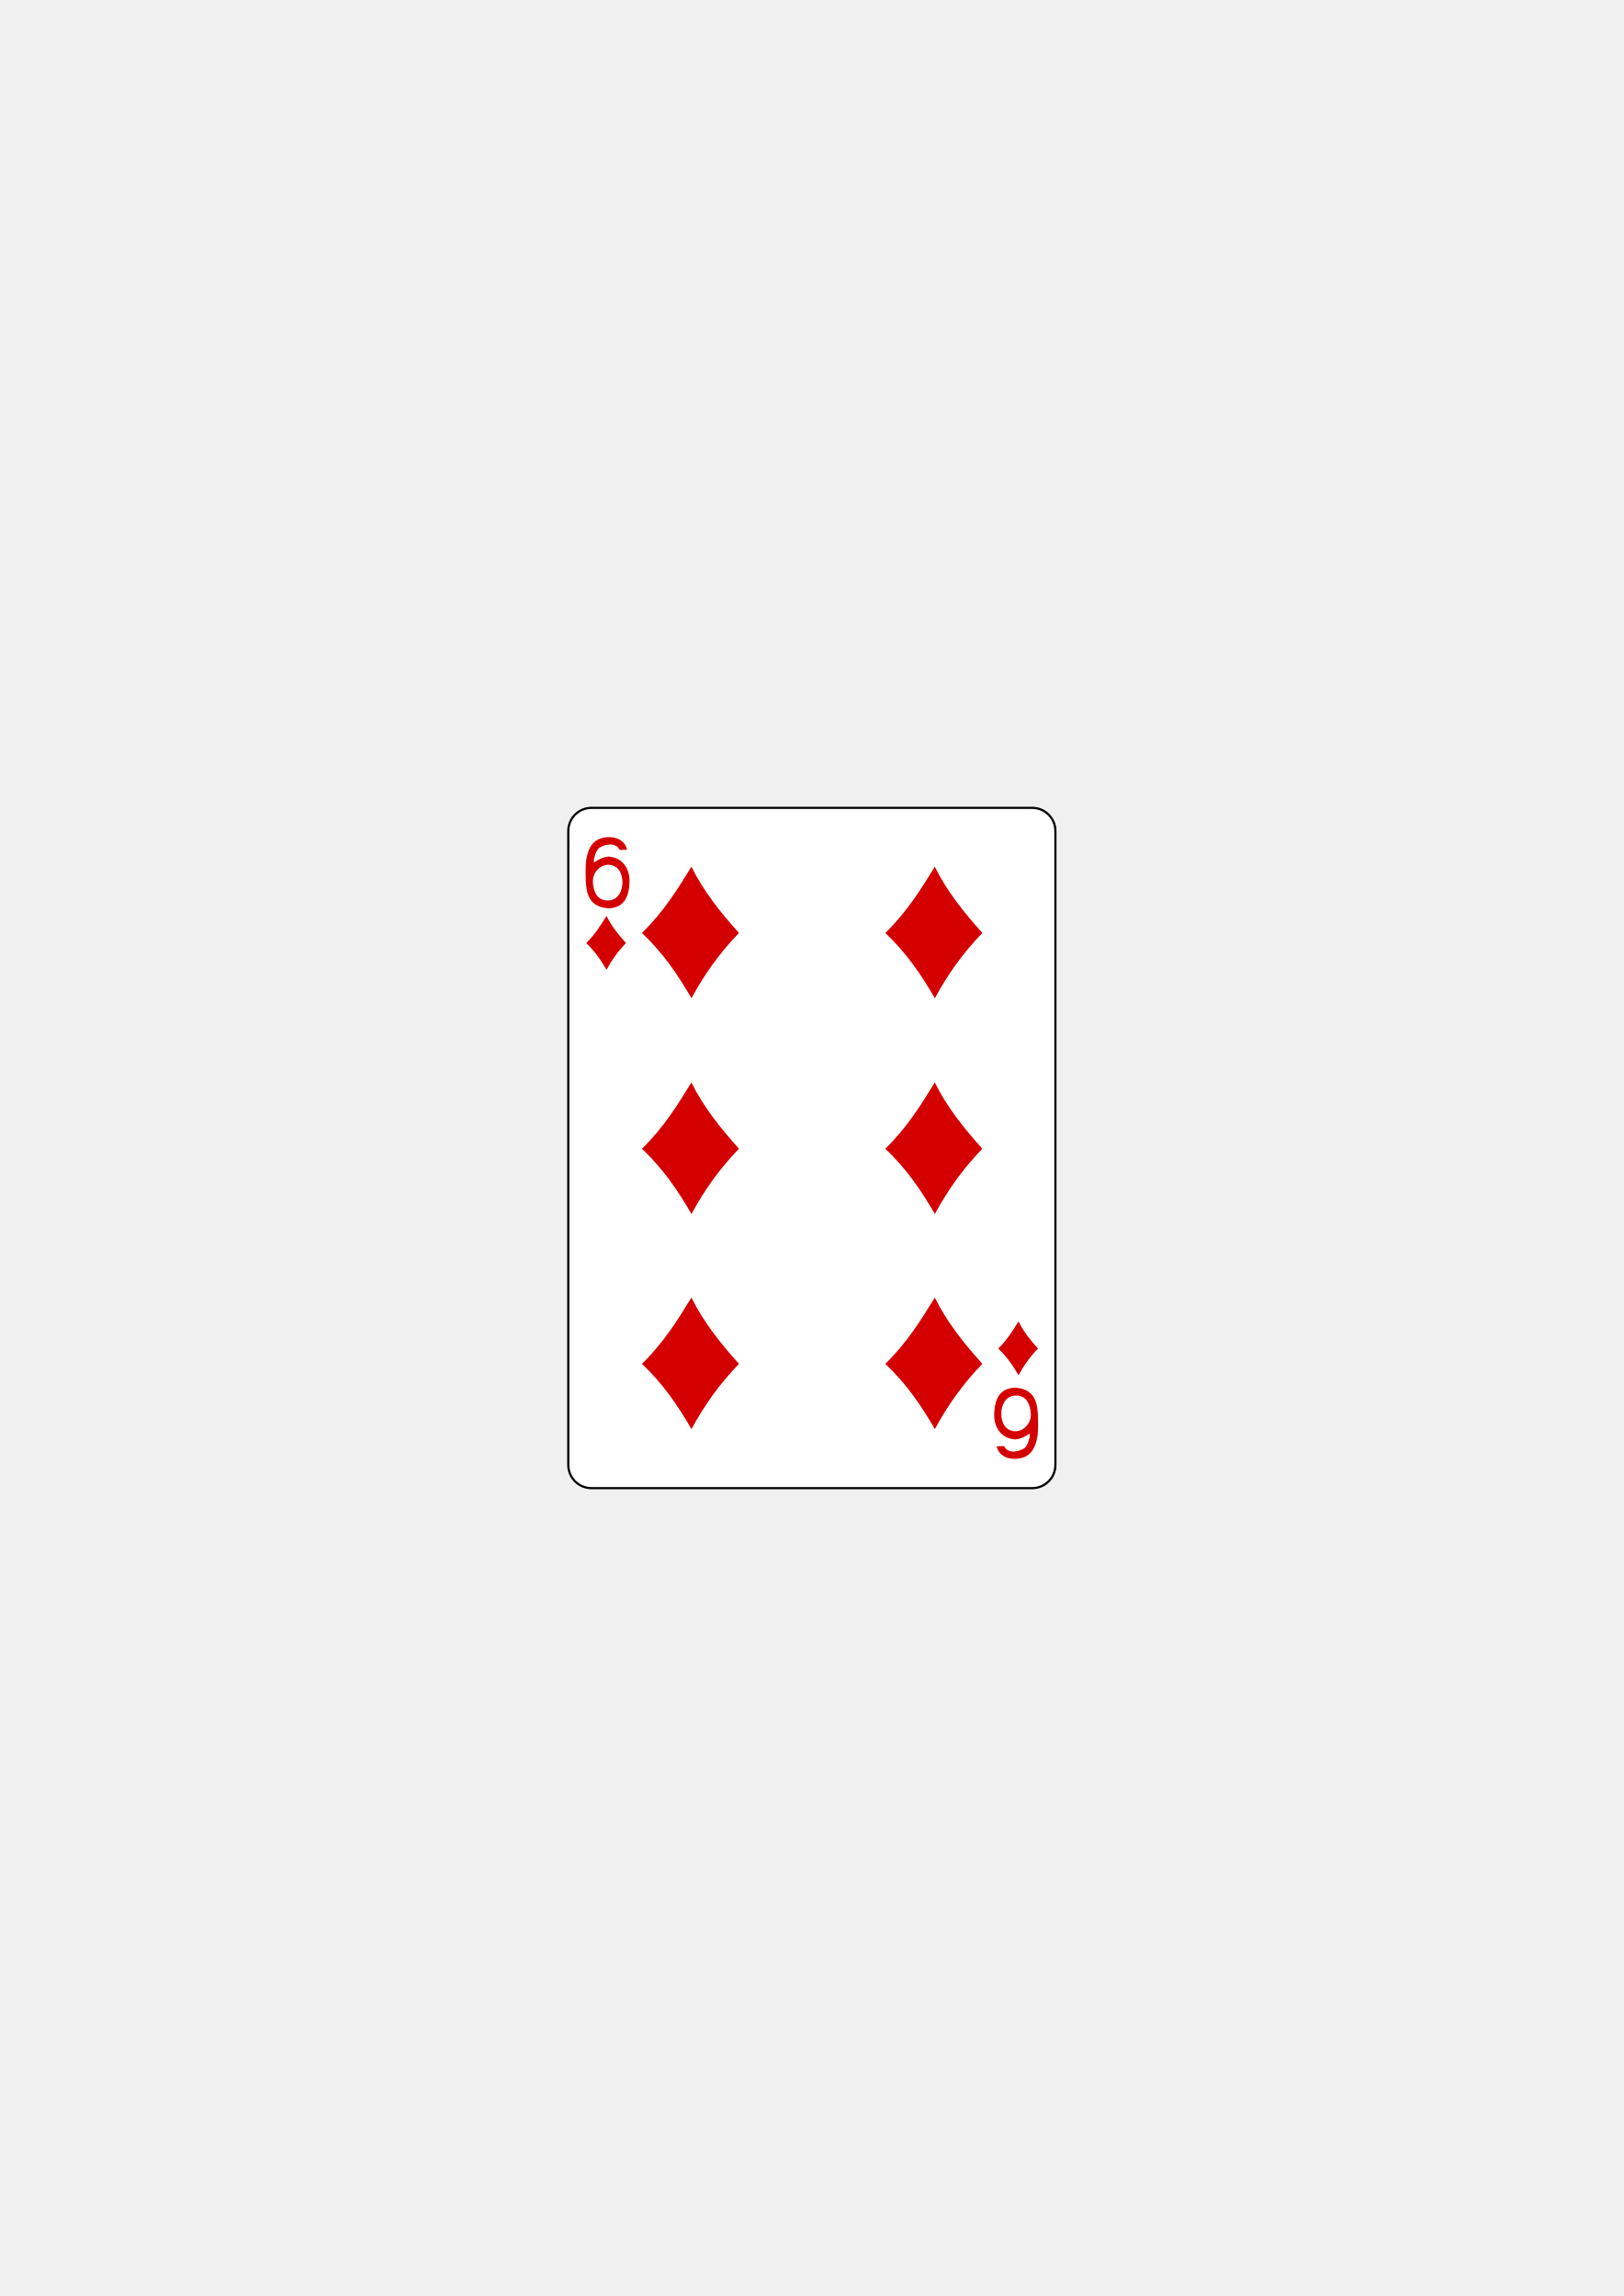
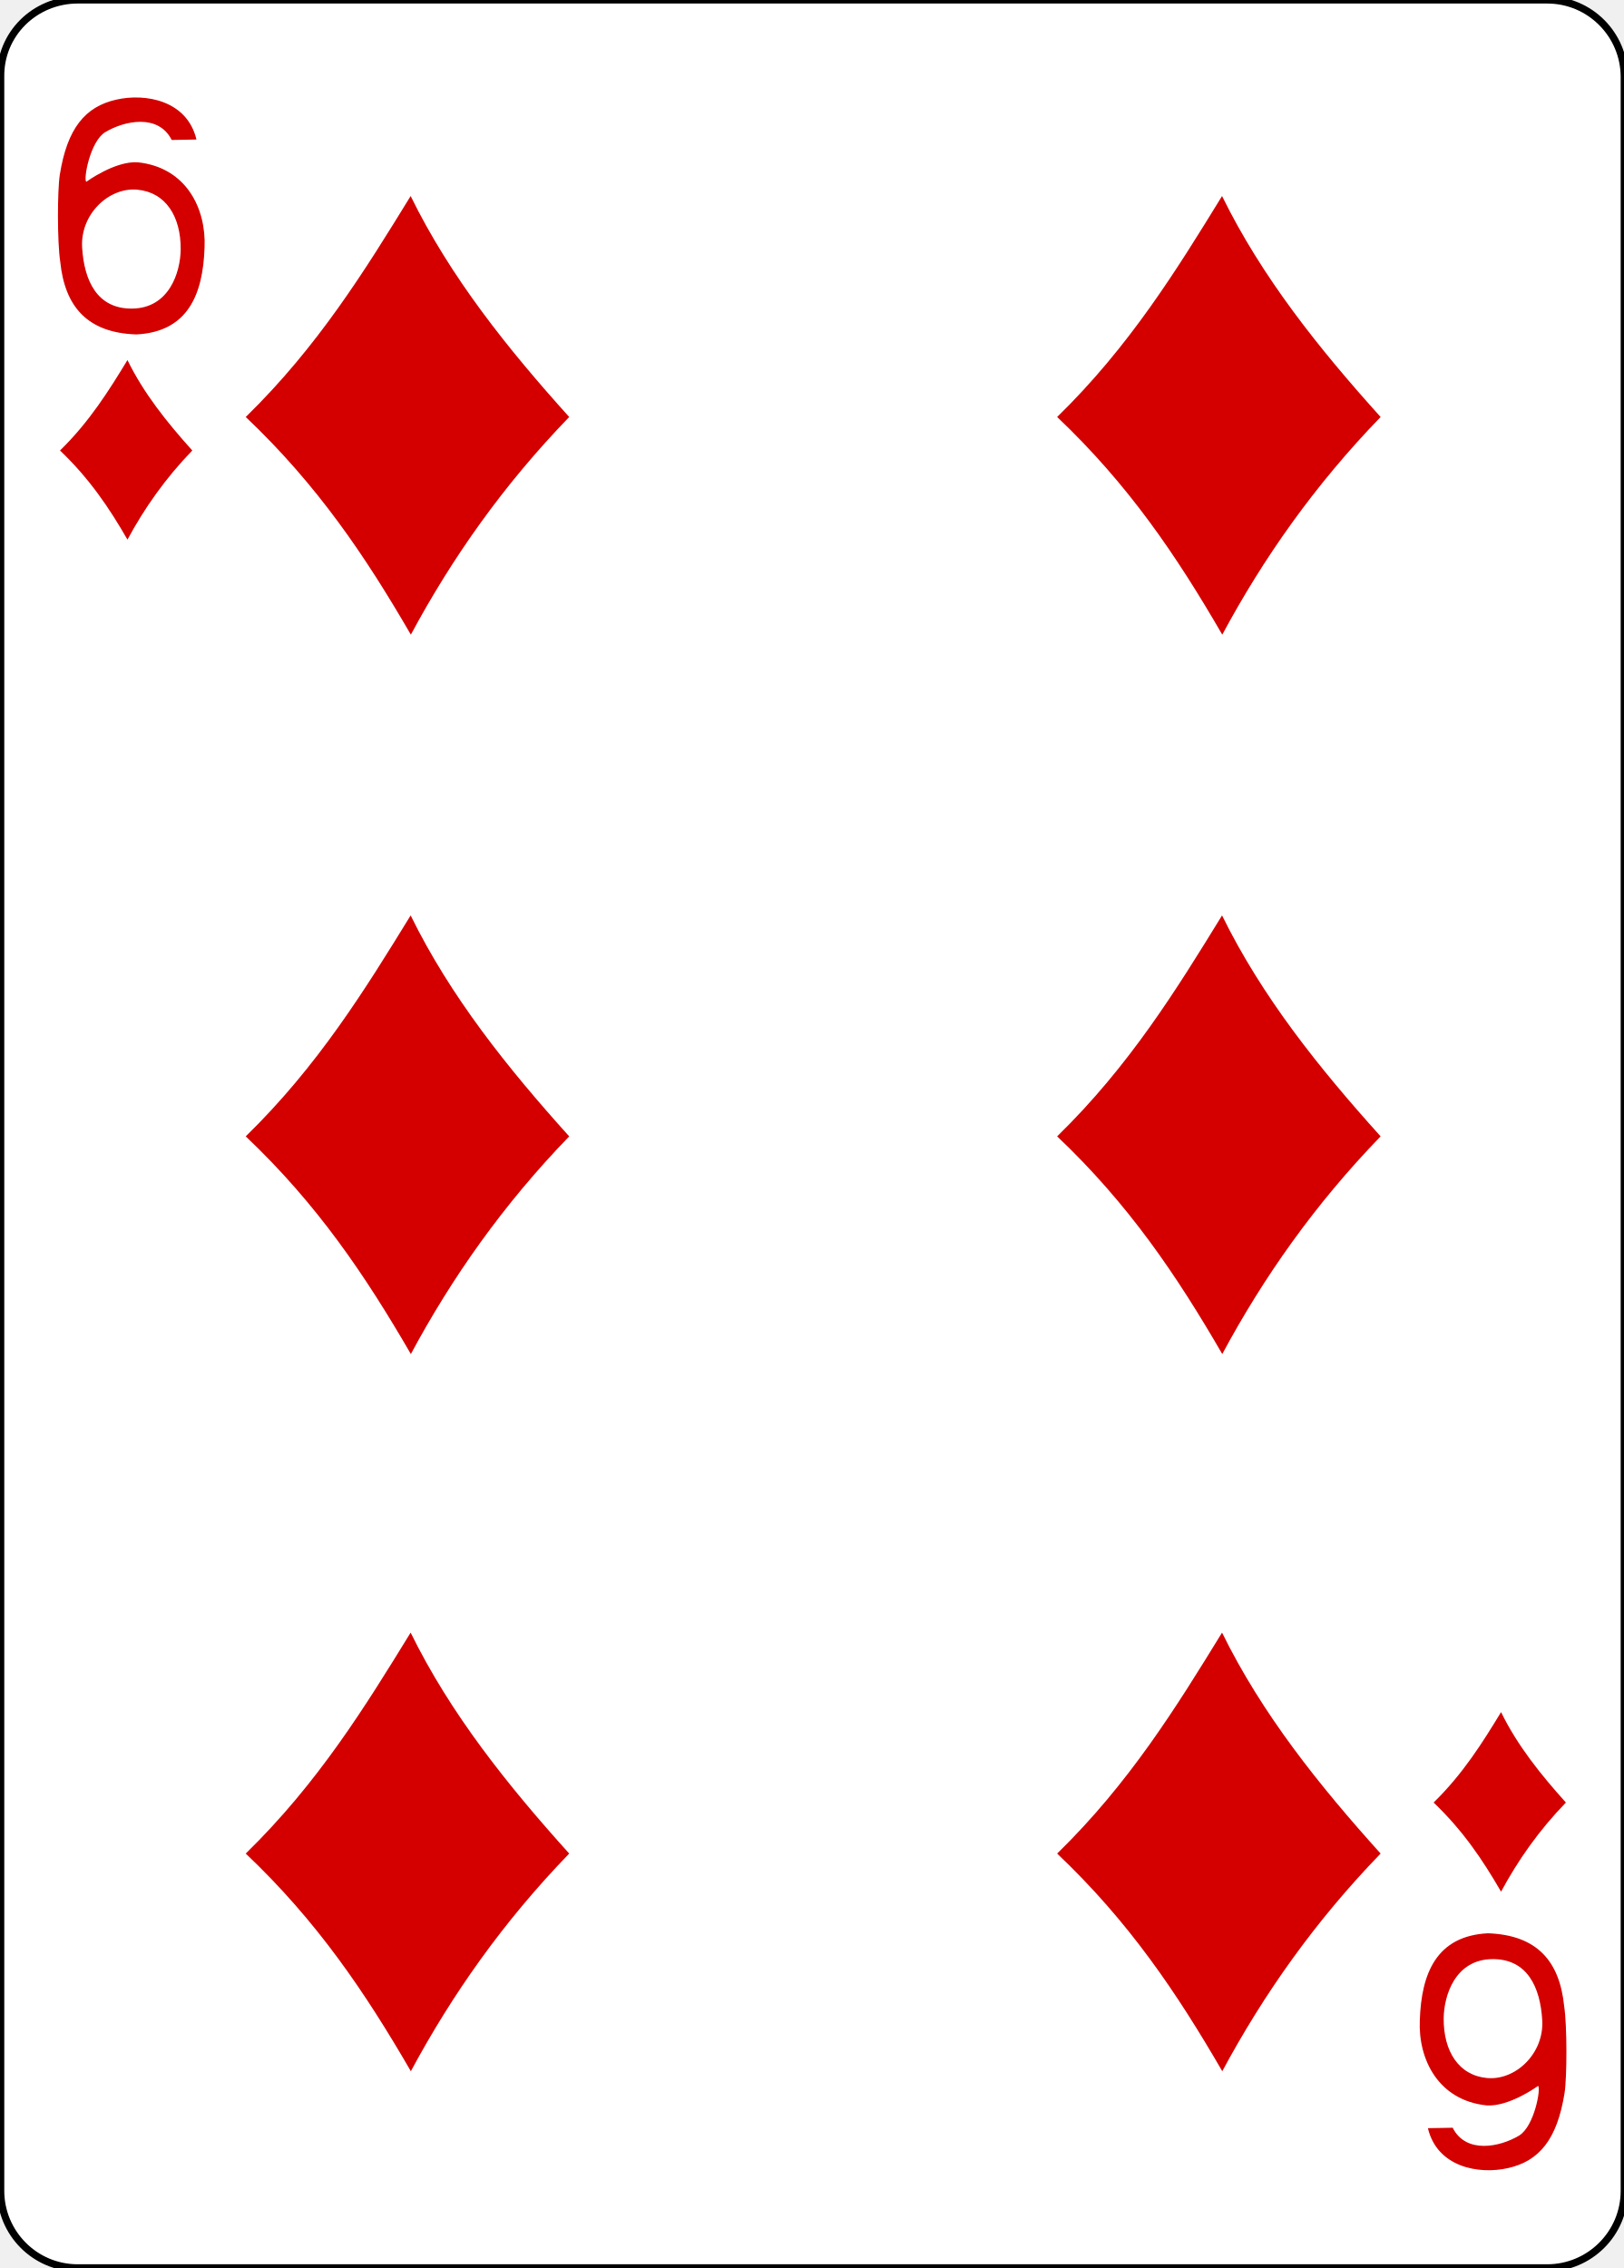
- <svg xmlns="http://www.w3.org/2000/svg" width="744.094" height="1052.362" id="svg4423" version="1.1">
-   <defs id="defs4425" />
+ <svg xmlns="http://www.w3.org/2000/svg" version="1.1" id="svg4423" x="0px" y="0px" viewBox="260.4 370.3 223.2 311.8" enable-background="new 260.4 370.3 223.2 311.8" xml:space="preserve">
  <g id="layer1">
-     <g id="g8929-8" style="display:inline" transform="translate(-6890.41,3117.087)">
-       <rect ry="10.63" rx="10.63" style="fill:#ffffff;fill-opacity:1;stroke:#000000;stroke-width:0.997;stroke-miterlimit:4;stroke-opacity:1;stroke-dasharray:none;display:inline" id="rect6357-41" width="223.228" height="311.811" x="7150.843" y="-2746.811" />
-       <g id="g8673-4" transform="matrix(0.3010621,0,0,0.3010621,6829.277,-2295.279)" style="fill:#d40000;fill-opacity:1">
-         <path id="path3429" d="m 1180.246,-1309.32 c 32.952,-32.158 54.594,-67.22 75.29,-100.939 18.15,37.102 44.197,69.561 72.364,100.939 -30.137,31.118 -53.494,64.393 -72.274,99.374 -20.818,-35.859 -42.736,-68.33 -75.381,-99.374 z" style="fill:#d40000;fill-opacity:1;display:inline" />
-         <path id="path3431" d="m 1180.246,-980.837 c 32.952,-32.158 54.594,-67.22 75.29,-100.939 18.15,37.102 44.197,69.561 72.365,100.939 -30.137,31.118 -53.494,64.393 -72.274,99.374 -20.818,-35.859 -42.736,-68.33 -75.381,-99.374 z" style="fill:#d40000;fill-opacity:1;display:inline" />
-         <path style="fill:#d40000;fill-opacity:1;display:inline" d="m 1180.246,-653.334 c 32.952,-32.158 54.594,-67.22 75.29,-100.939 18.15,37.102 44.197,69.561 72.365,100.939 -30.137,31.118 -53.494,64.393 -72.274,99.374 -20.818,-35.859 -42.736,-68.33 -75.381,-99.374 z" id="path3433" />
-         <path id="path3439" d="m 1550.71,-1309.32 c 32.952,-32.158 54.594,-67.22 75.29,-100.939 18.15,37.102 44.197,69.561 72.365,100.939 -30.137,31.118 -53.494,64.393 -72.274,99.374 -20.818,-35.859 -42.736,-68.33 -75.381,-99.374 z" style="fill:#d40000;fill-opacity:1;display:inline" />
-         <path id="path3441" d="m 1550.71,-980.837 c 32.952,-32.158 54.594,-67.22 75.29,-100.939 18.15,37.102 44.197,69.561 72.365,100.939 -30.137,31.118 -53.494,64.393 -72.274,99.374 -20.818,-35.859 -42.736,-68.33 -75.381,-99.374 z" style="fill:#d40000;fill-opacity:1;display:inline" />
-         <path style="fill:#d40000;fill-opacity:1;display:inline" d="m 1550.71,-653.334 c 32.952,-32.158 54.594,-67.22 75.29,-100.939 18.15,37.102 44.197,69.561 72.365,100.939 -30.137,31.118 -53.494,64.393 -72.274,99.374 -20.818,-35.859 -42.736,-68.33 -75.381,-99.374 z" id="path3443" />
-         <path style="fill:#d40000;fill-opacity:1" d="m 1722.564,-676.617 c 13.499,-13.173 22.364,-27.536 30.842,-41.349 7.435,15.199 18.105,28.495 29.644,41.349 -12.346,12.747 -21.914,26.378 -29.607,40.708 -8.528,-14.689 -17.506,-27.991 -30.879,-40.708 z" id="path3722" />
-         <path id="path3724" d="m 1095.401,-1293.956 c 13.499,-13.173 22.364,-27.536 30.842,-41.349 7.435,15.199 18.105,28.495 29.644,41.349 -12.346,12.747 -21.914,26.378 -29.607,40.708 -8.528,-14.689 -17.506,-27.991 -30.879,-40.708 z" style="fill:#d40000;fill-opacity:1" />
-         <path style="fill:#d40000;fill-opacity:1;display:inline" d="m 1095.474,-1380.217 c -1.356,-9.125 -1.335,-32.702 -0.22,-39.668 3.418,-21.353 11.732,-31.119 25.651,-34.32 13.514,-3.108 32.515,0.352 36.684,18.209 l -11.315,0.209 c -6.111,-12.068 -21.575,-8.843 -30.279,-3.594 -6.953,4.192 -10.093,21.655 -8.749,22.73 -0.01,0 13.144,-9.557 23.503,-8.852 22.149,2.265 31.281,21.111 30.509,38.925 -0.7,21.423 -7.623,38.538 -31.094,39.681 -22.315,-0.842 -32.55,-12.788 -34.691,-33.319 z m 55.04,-5.663 c 0.123,-14.865 -6.755,-25.984 -19.762,-27.212 -13.007,-1.228 -26.119,11.233 -25.211,26.382 0.911,15.202 6.904,28.007 22.674,27.936 16.96,-0.076 22.211,-16.529 22.299,-27.106 z" id="path7108-3" />
-         <path id="path7161-9" d="m 1782.205,-583.67 c 1.356,9.125 1.335,32.702 0.22,39.668 -3.418,21.353 -11.732,31.119 -25.651,34.32 -13.514,3.108 -32.515,-0.352 -36.684,-18.209 l 11.315,-0.209 c 6.111,12.068 21.575,8.843 30.279,3.594 6.953,-4.192 10.093,-21.655 8.749,-22.73 0.01,0 -13.144,9.557 -23.503,8.852 -22.149,-2.265 -31.281,-21.111 -30.509,-38.925 0.7,-21.423 7.623,-38.538 31.094,-39.681 22.315,0.842 32.55,12.788 34.691,33.319 z m -55.04,5.663 c -0.123,14.865 6.755,25.984 19.762,27.212 13.007,1.228 26.119,-11.233 25.211,-26.382 -0.911,-15.202 -6.904,-28.007 -22.674,-27.936 -16.96,0.076 -22.211,16.529 -22.299,27.106 z" style="fill:#d40000;fill-opacity:1;display:inline" />
+     <g id="g8929-8" transform="translate(-6890.41,3117.087)">
+       <path id="rect6357-41" fill="#FFFFFF" stroke="#000000" stroke-width="0.997" d="M7161.5-2746.8h202c5.9,0,10.6,4.8,10.6,10.6    v290.6c0,5.9-4.8,10.6-10.6,10.6h-202c-5.9,0-10.6-4.8-10.6-10.6v-290.6C7150.8-2742.1,7155.6-2746.8,7161.5-2746.8z" />
+       <g id="g8673-4" transform="matrix(0.3010621,0,0,0.3010621,6829.277,-2295.279)">
+         <path id="path3429" fill="#D40000" d="M1180.2-1309.3     c33-32.2,54.6-67.2,75.3-100.9c18.2,37.1,44.2,69.6,72.4,100.9c-30.1,31.1-53.5,64.4-72.3,99.4     C1234.8-1245.8,1212.9-1278.3,1180.2-1309.3z" />
+         <path id="path3431" fill="#D40000" d="M1180.2-980.8     c33-32.2,54.6-67.2,75.3-100.9c18.2,37.1,44.2,69.6,72.4,100.9c-30.1,31.1-53.5,64.4-72.3,99.4     C1234.8-917.3,1212.9-949.8,1180.2-980.8z" />
+         <path id="path3433" fill="#D40000" d="M1180.2-653.3     c33-32.2,54.6-67.2,75.3-100.9c18.2,37.1,44.2,69.6,72.4,100.9c-30.1,31.1-53.5,64.4-72.3,99.4     C1234.8-589.8,1212.9-622.3,1180.2-653.3z" />
+         <path id="path3439" fill="#D40000" d="M1550.7-1309.3     c33-32.2,54.6-67.2,75.3-100.9c18.2,37.1,44.2,69.6,72.4,100.9c-30.1,31.1-53.5,64.4-72.3,99.4     C1605.3-1245.8,1583.4-1278.3,1550.7-1309.3z" />
+         <path id="path3441" fill="#D40000" d="M1550.7-980.8     c33-32.2,54.6-67.2,75.3-100.9c18.2,37.1,44.2,69.6,72.4,100.9c-30.1,31.1-53.5,64.4-72.3,99.4     C1605.3-917.3,1583.4-949.8,1550.7-980.8z" />
+         <path id="path3443" fill="#D40000" d="M1550.7-653.3     c33-32.2,54.6-67.2,75.3-100.9c18.2,37.1,44.2,69.6,72.4,100.9c-30.1,31.1-53.5,64.4-72.3,99.4     C1605.3-589.8,1583.4-622.3,1550.7-653.3z" />
+         <path id="path3722" fill="#D40000" d="M1722.6-676.6     c13.5-13.2,22.4-27.5,30.8-41.3c7.4,15.2,18.1,28.5,29.6,41.3c-12.3,12.7-21.9,26.4-29.6,40.7     C1744.9-650.6,1735.9-663.9,1722.6-676.6L1722.6-676.6z" />
+         <path id="path3724" fill="#D40000" d="M1095.4-1294     c13.5-13.2,22.4-27.5,30.8-41.3c7.4,15.2,18.1,28.5,29.6,41.3c-12.3,12.7-21.9,26.4-29.6,40.7     C1117.8-1267.9,1108.8-1281.2,1095.4-1294L1095.4-1294z" />
+         <path id="path7108-3" fill="#D40000" d="M1095.5-1380.2     c-1.4-9.1-1.3-32.7-0.2-39.7c3.4-21.4,11.7-31.1,25.7-34.3c13.5-3.1,32.5,0.4,36.7,18.2l-11.3,0.2c-6.1-12.1-21.6-8.8-30.3-3.6     c-7,4.2-10.1,21.7-8.7,22.7c0,0,13.1-9.6,23.5-8.9c22.1,2.3,31.3,21.1,30.5,38.9c-0.7,21.4-7.6,38.5-31.1,39.7     C1107.9-1347.7,1097.6-1359.7,1095.5-1380.2z M1150.5-1385.9c0.1-14.9-6.8-26-19.8-27.2c-13-1.2-26.1,11.2-25.2,26.4     c0.9,15.2,6.9,28,22.7,27.9C1145.2-1358.9,1150.4-1375.3,1150.5-1385.9L1150.5-1385.9z" />
+         <path id="path7161-9" fill="#D40000" d="M1782.2-583.7     c1.4,9.1,1.3,32.7,0.2,39.7c-3.4,21.4-11.7,31.1-25.7,34.3c-13.5,3.1-32.5-0.4-36.7-18.2l11.3-0.2c6.1,12.1,21.6,8.8,30.3,3.6     c7-4.2,10.1-21.7,8.7-22.7c0,0-13.1,9.6-23.5,8.9c-22.1-2.3-31.3-21.1-30.5-38.9c0.7-21.4,7.6-38.5,31.1-39.7     C1769.8-616.1,1780.1-604.2,1782.2-583.7L1782.2-583.7z M1727.2-578c-0.1,14.9,6.8,26,19.8,27.2c13,1.2,26.1-11.2,25.2-26.4     c-0.9-15.2-6.9-28-22.7-27.9C1732.5-605,1727.3-588.6,1727.2-578L1727.2-578z" />
      </g>
    </g>
  </g>
</svg>
